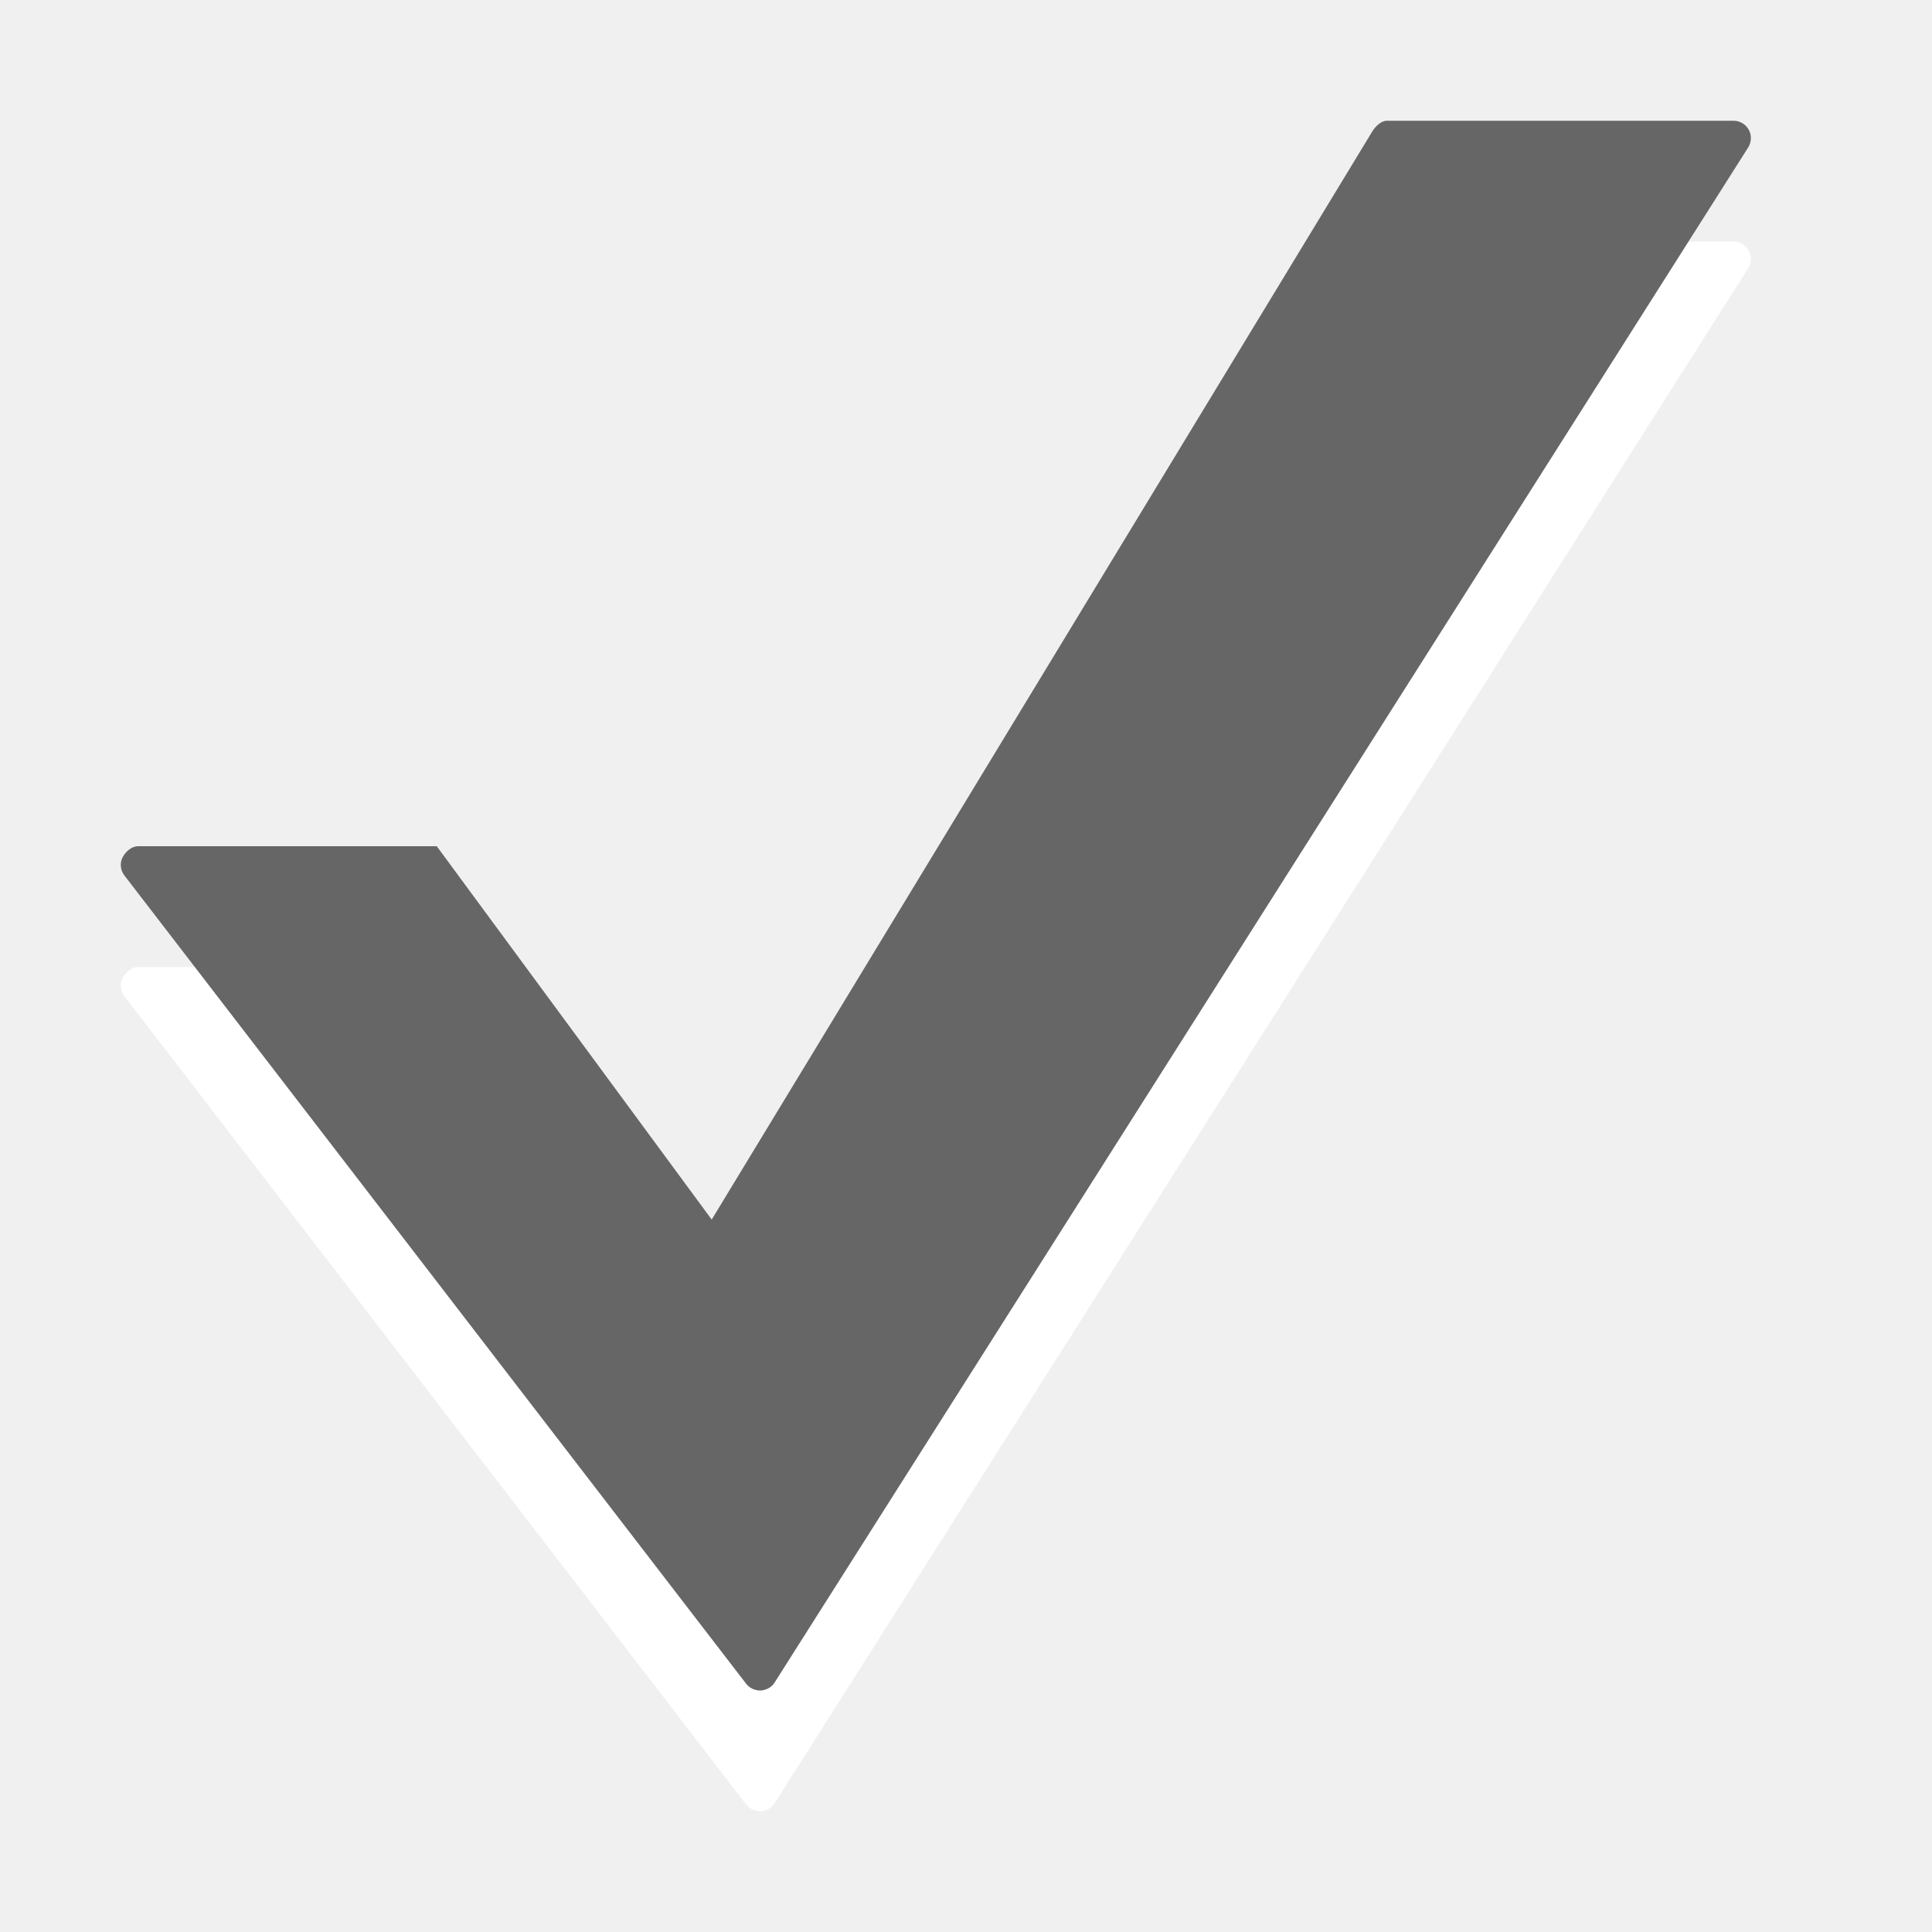
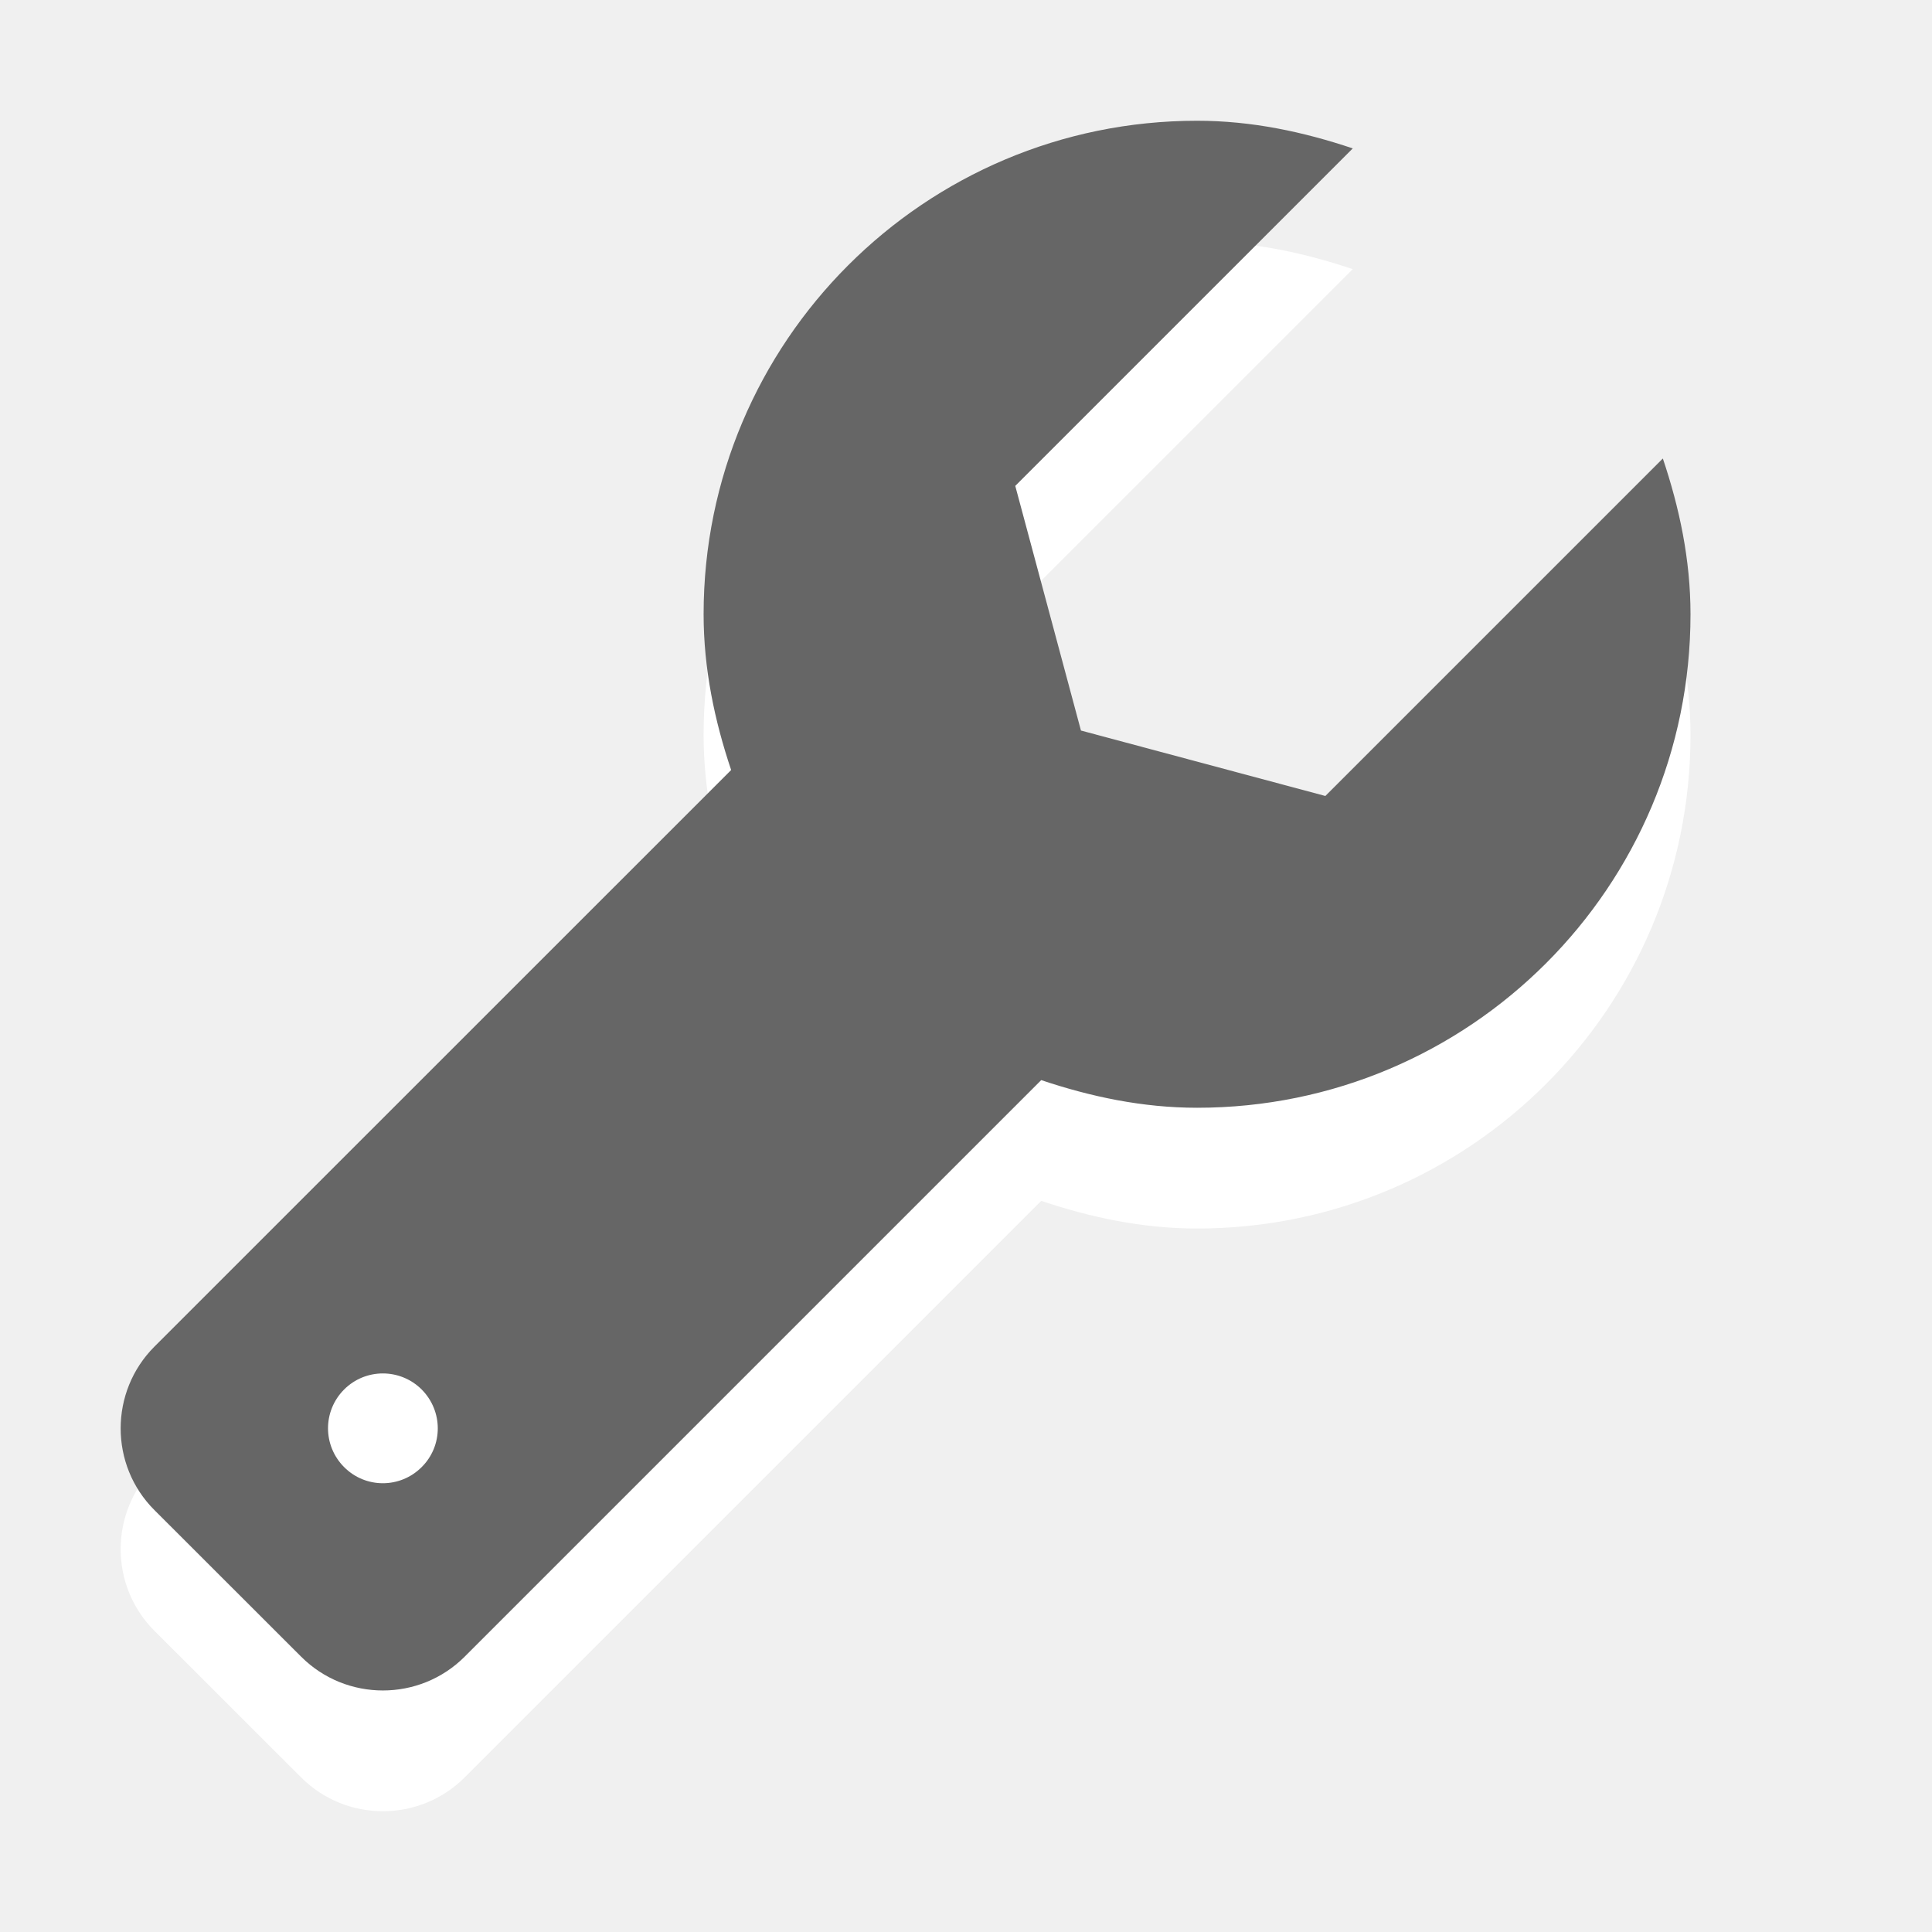
- <svg xmlns="http://www.w3.org/2000/svg" version="1.1" x="0px" y="0px" width="16px" height="16px" viewBox="0 0 16 16" xml:space="preserve">
-   <defs>
- 		
- 	</defs>
-   <g id="IconCheck">
-     <path id="Lower" class="Lower" style="fill-rule: evenodd; clip-rule: evenodd; fill: #fff;" d="M14.479,2.219L6.415,14.934    C6.39,14.974,6.346,14.997,6.3,15H6.294c-0.045,0-0.088-0.022-0.114-0.055    L1.03,8.25C0.998,8.208,0.99,8.149,1.015,8.101    c0.024-0.048,0.075-0.093,0.129-0.093h2.473l2.277,3.092l5.471-9.012    C11.391,2.046,11.438,2,11.486,2h2.871l0,0c0.051,0,0.1,0.028,0.125,0.074    C14.508,2.119,14.505,2.175,14.479,2.219z" />
-     <path id="Upper" class="Upper" style="fill-rule: evenodd; clip-rule: evenodd; fill: #666;" d="M14.479,1.219L6.415,13.934    C6.39,13.974,6.346,13.997,6.3,14H6.294c-0.045,0-0.088-0.022-0.114-0.055    L1.03,7.25C0.998,7.208,0.99,7.149,1.015,7.101    c0.024-0.048,0.075-0.093,0.129-0.093h2.473l2.277,3.092l5.471-9.012    C11.391,1.046,11.438,1,11.486,1h2.871l0,0c0.051,0,0.1,0.028,0.125,0.074    C14.508,1.119,14.505,1.175,14.479,1.219z" />
+ <svg xmlns="http://www.w3.org/2000/svg" version="1.1" x="0px" y="0px" width="16px" height="16px" viewBox="0 0 16 16" style="enable-background:new 0 0 16 16;" xml:space="preserve">
+   <g id="Icon_Options">
+     <path id="Lower" style="fill-rule:evenodd;clip-rule:evenodd;fill:#FFFFFF;" d="M8.952,7.05L8.408,5.024   l2.795-2.795C10.795,2.092,10.367,2,9.914,2C7.657,2,5.827,3.83,5.827,6.086   c0,0.454,0.091,0.883,0.228,1.291l-4.776,4.775c-0.373,0.373-0.373,0.982,0,1.354   l1.215,1.214c0.373,0.373,0.981,0.373,1.354,0l4.775-4.775   c0.408,0.137,0.837,0.229,1.291,0.229C12.172,10.174,14,8.345,14,6.087   c0-0.454-0.092-0.882-0.229-1.29l-2.795,2.795L8.952,7.05z M3.492,13.15   c-0.178,0.178-0.465,0.178-0.642,0c-0.178-0.178-0.178-0.465,0-0.643   c0.177-0.177,0.464-0.177,0.642,0C3.67,12.686,3.67,12.973,3.492,13.15z" />
+     <path id="Upper" style="fill-rule:evenodd;clip-rule:evenodd;fill:#666666;" d="M8.952,6.05L8.408,4.024   l2.795-2.795C10.795,1.092,10.367,1,9.914,1C7.657,1,5.827,2.83,5.827,5.086   c0,0.454,0.091,0.883,0.228,1.291l-4.776,4.775c-0.373,0.373-0.373,0.982,0,1.354   l1.215,1.214c0.373,0.373,0.981,0.373,1.354,0l4.775-4.775   C9.031,9.082,9.461,9.174,9.914,9.174C12.172,9.174,14,7.345,14,5.087   c0-0.454-0.092-0.882-0.229-1.29l-2.795,2.795L8.952,6.05z M3.492,12.15   c-0.178,0.178-0.465,0.178-0.642,0c-0.178-0.178-0.178-0.465,0-0.643   c0.177-0.177,0.464-0.177,0.642,0C3.67,11.686,3.67,11.973,3.492,12.15z" />
  </g>
+   <g id="Hilfslinien">
+ </g>
</svg>
